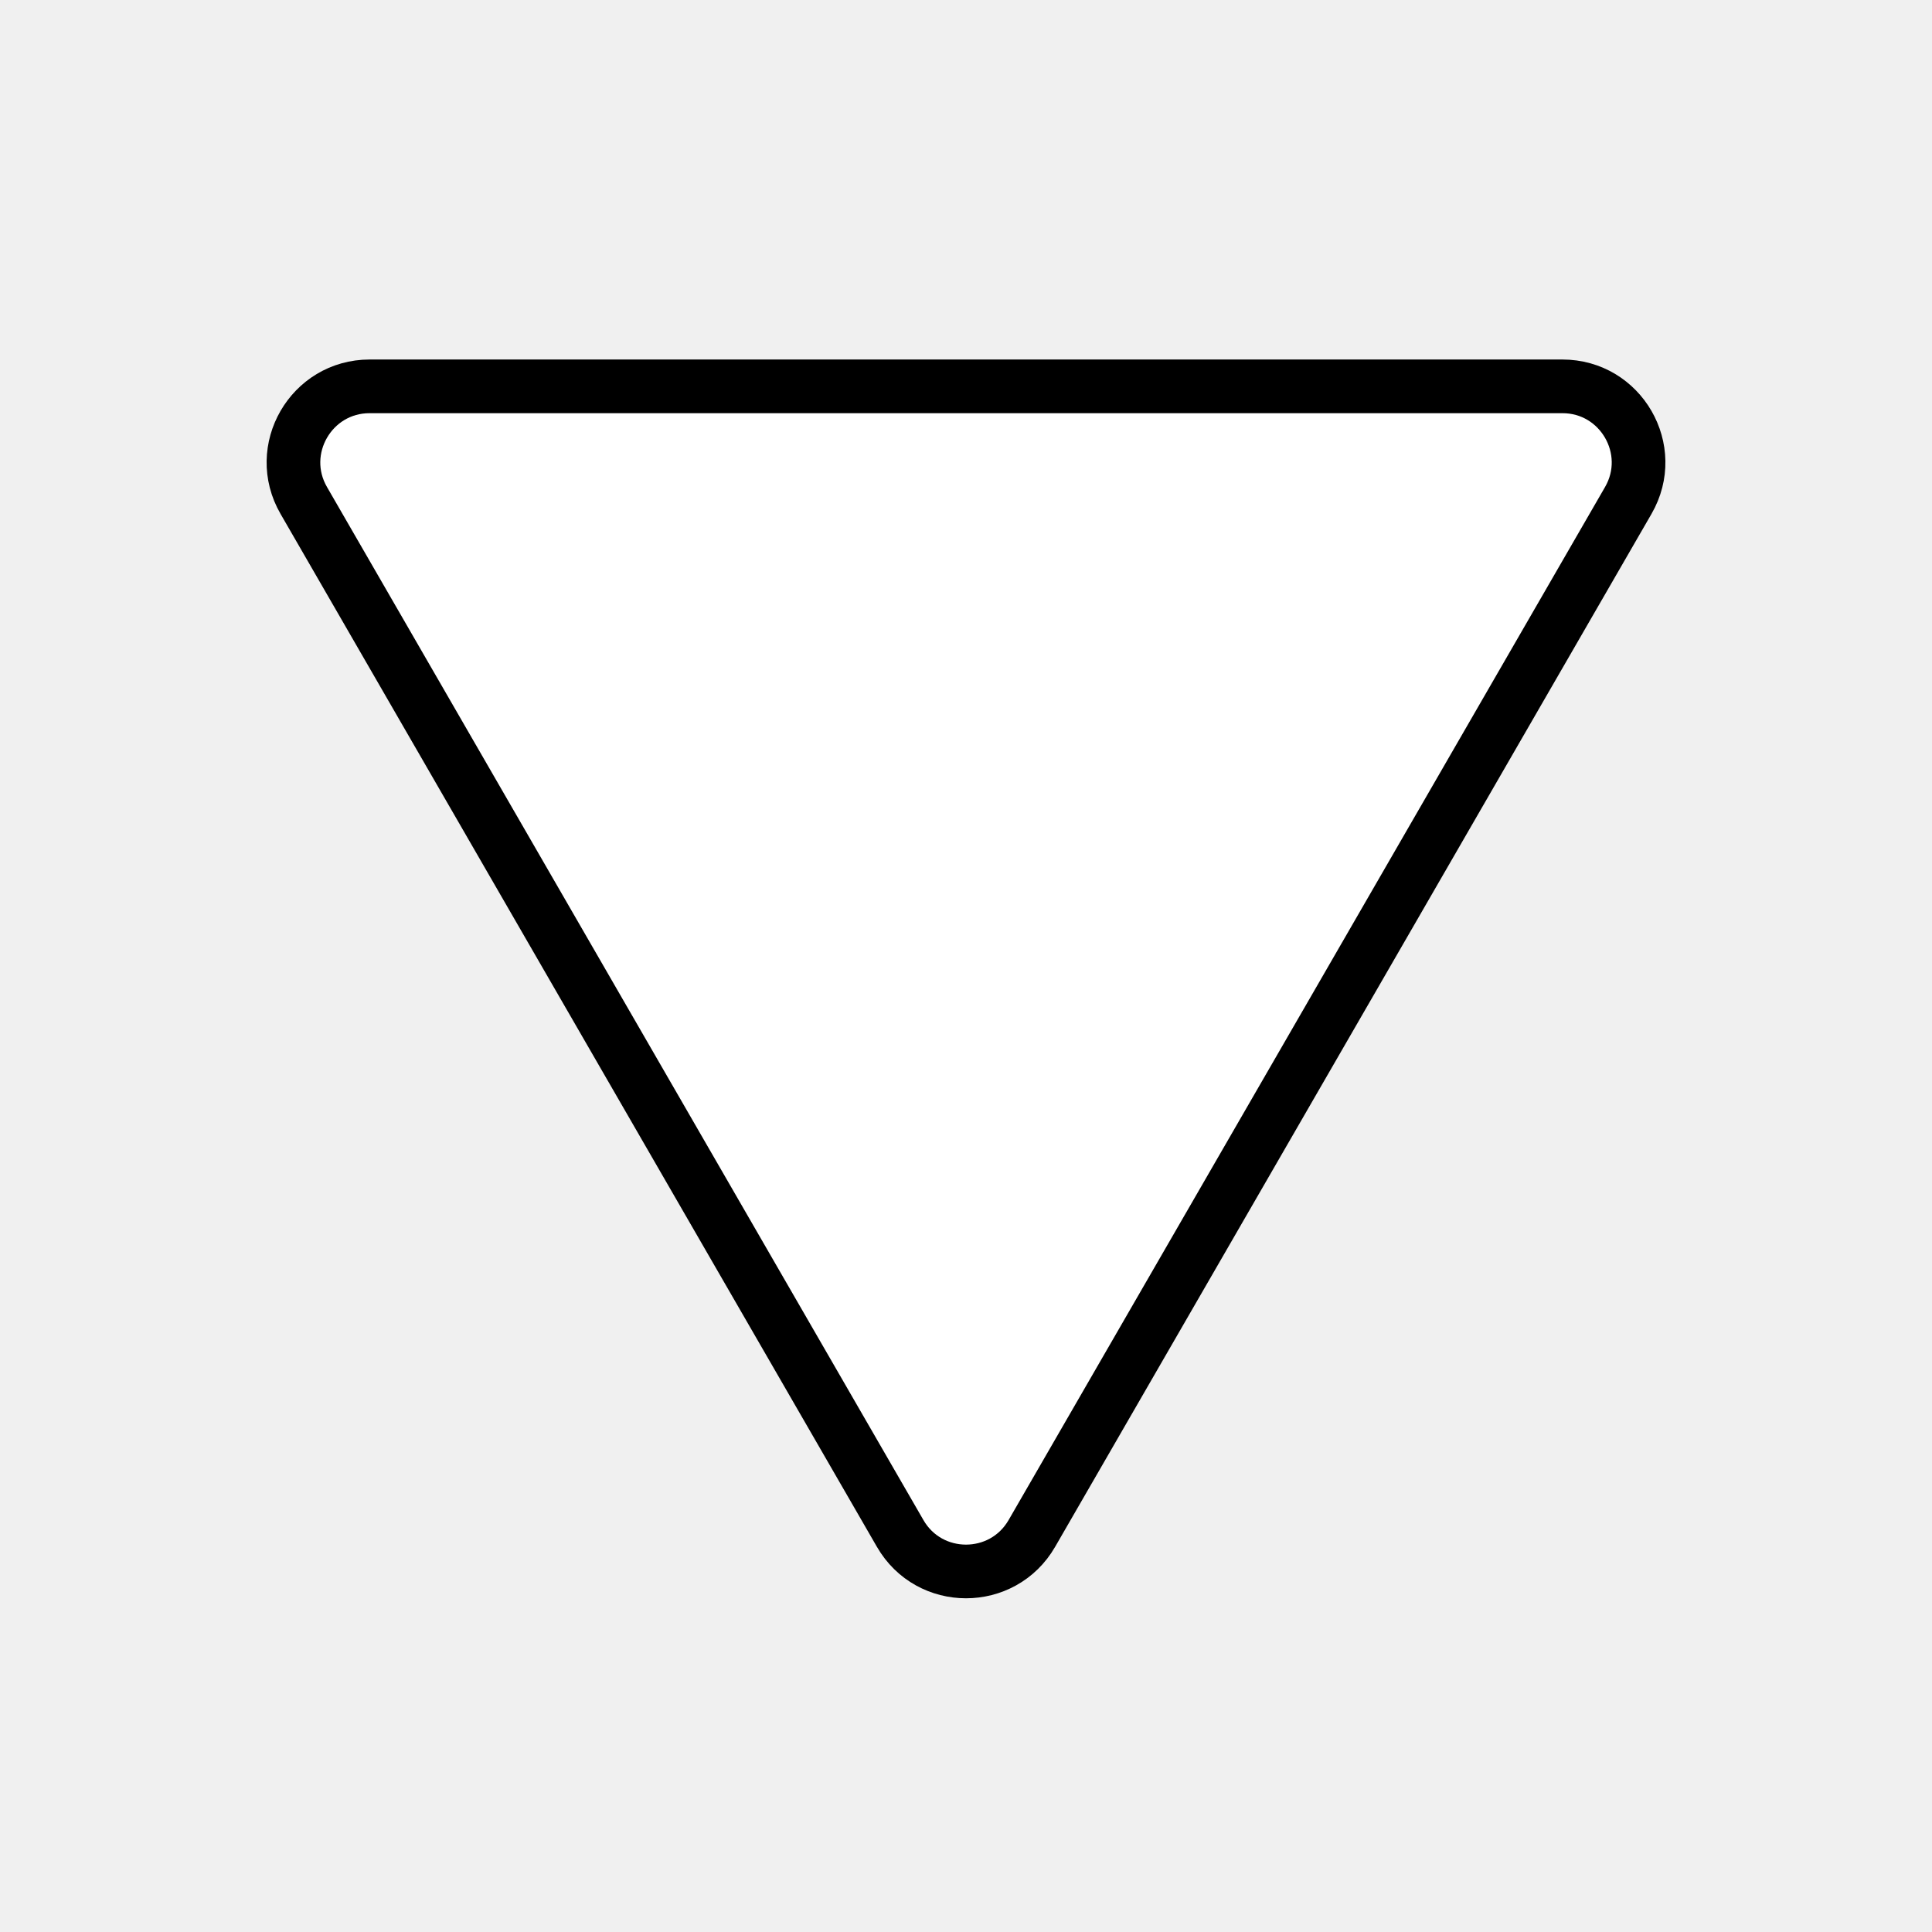
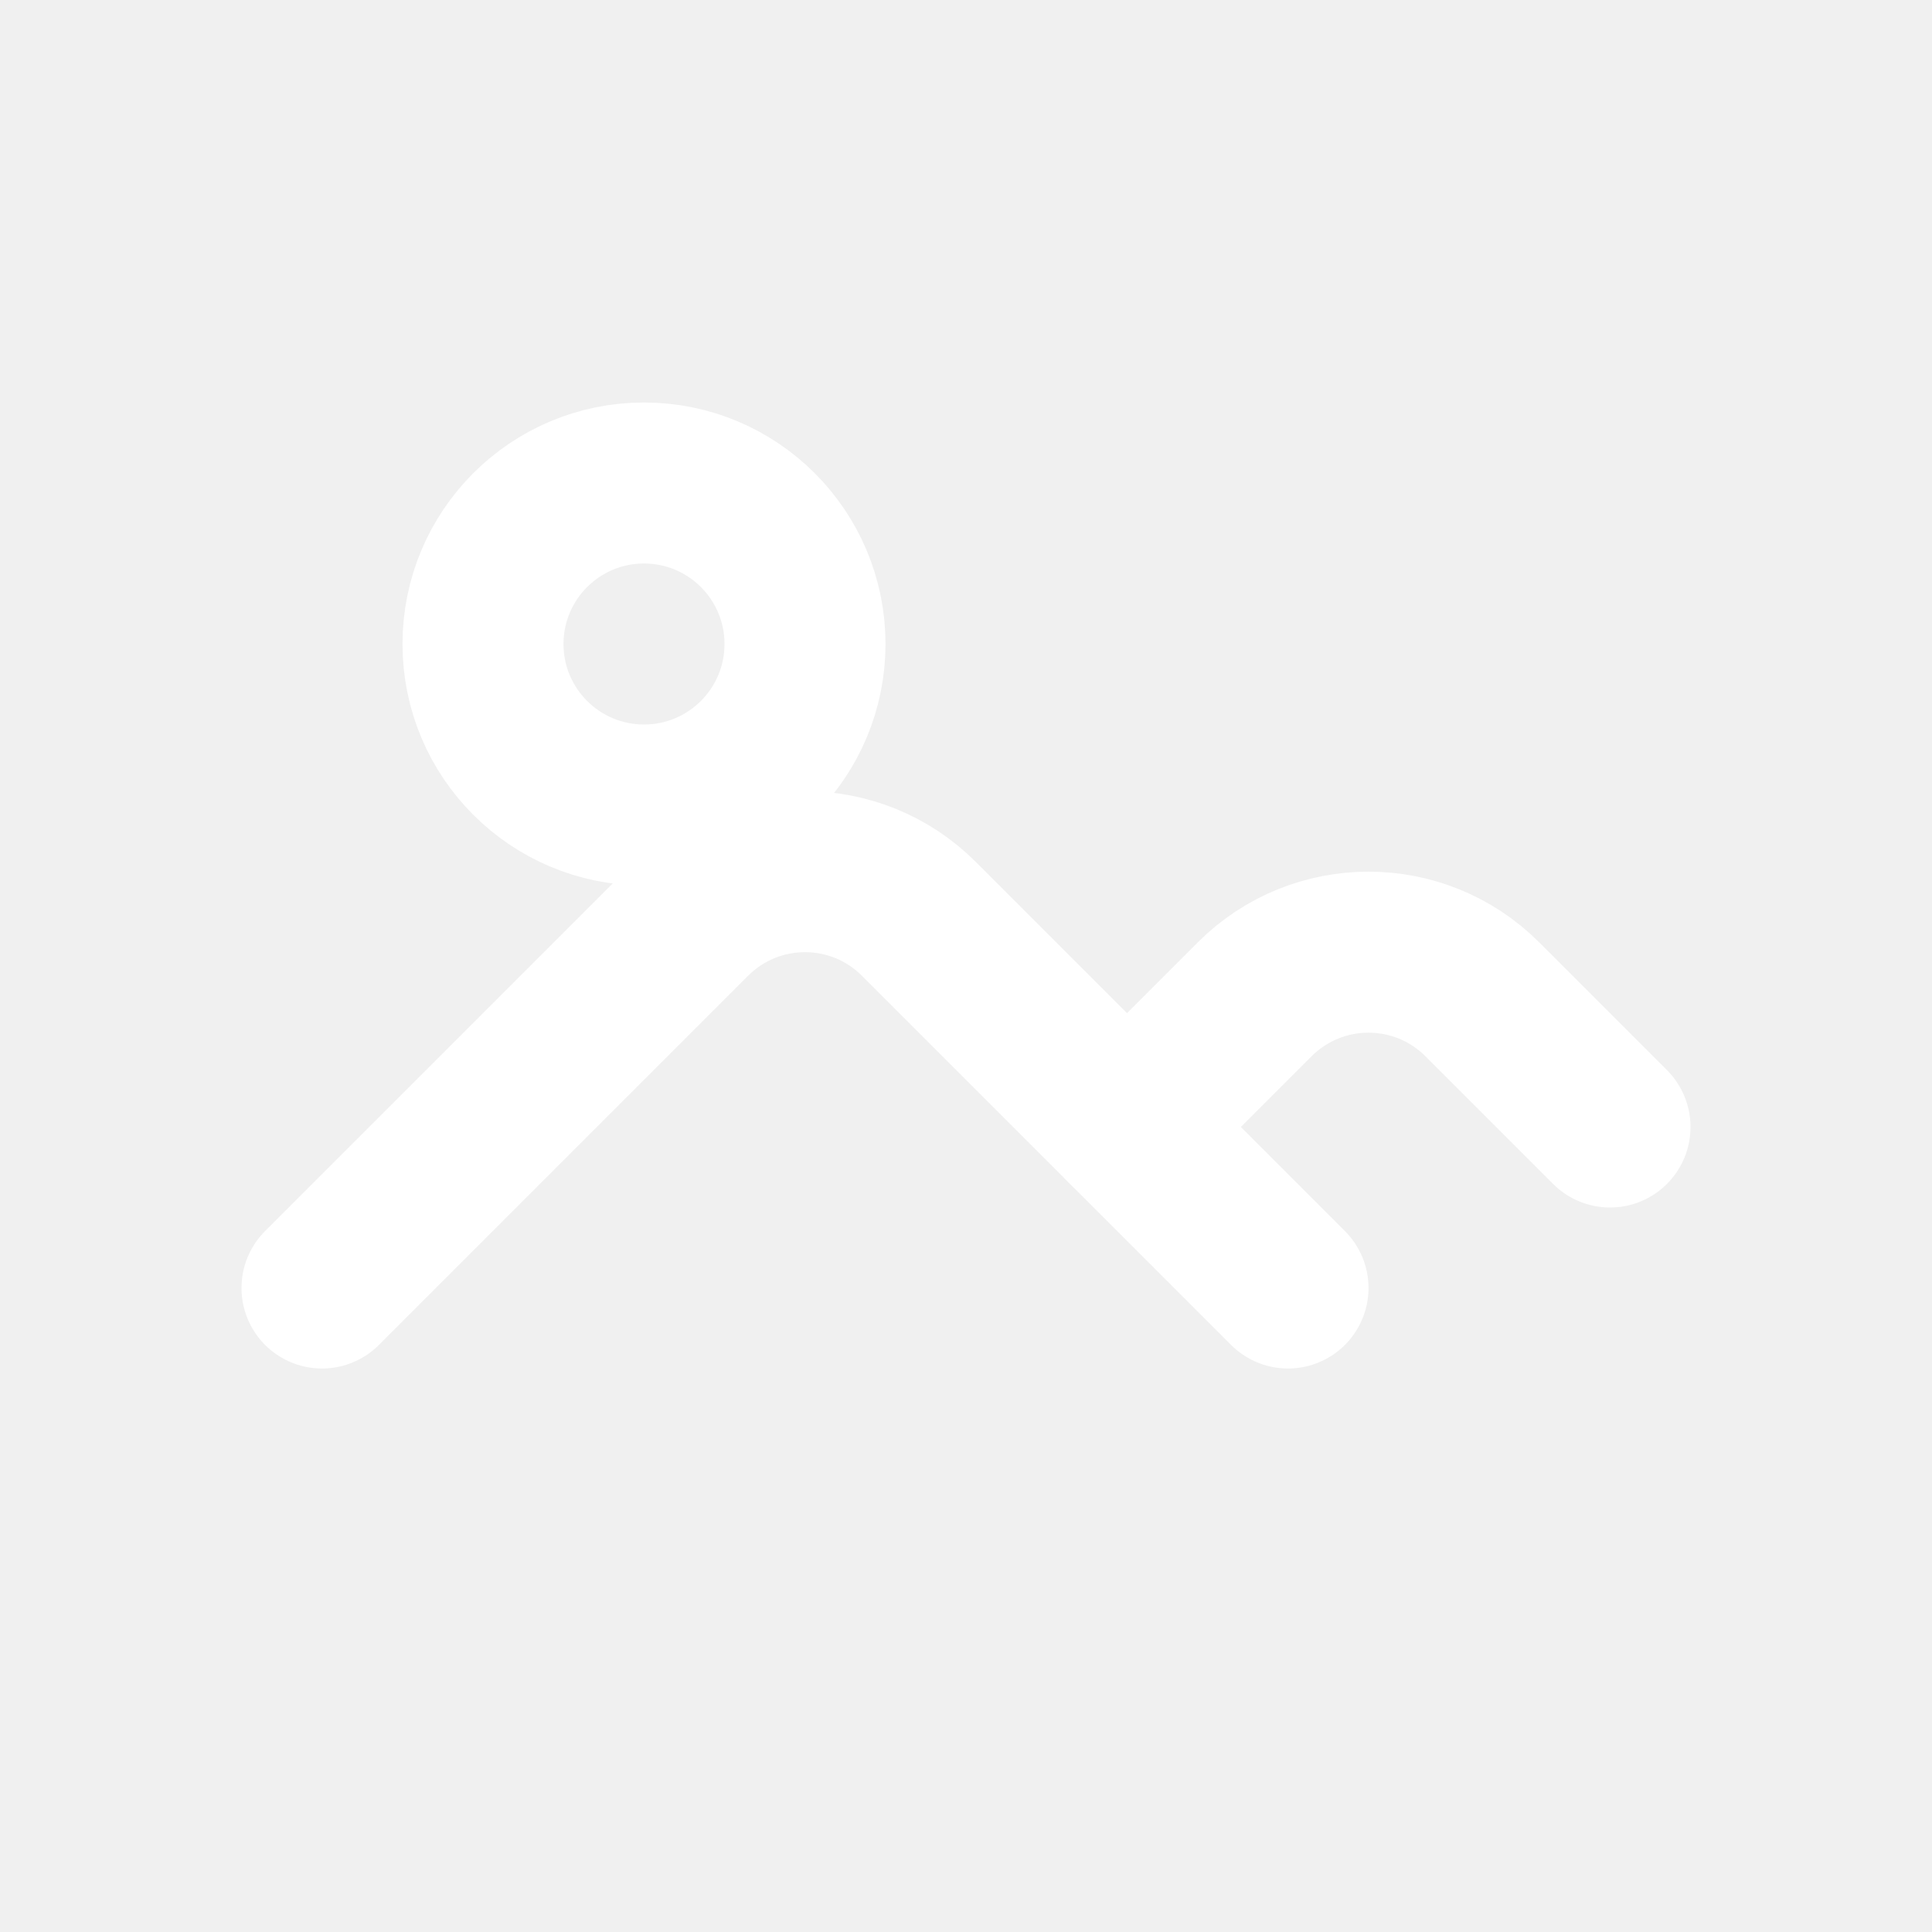
- <svg xmlns="http://www.w3.org/2000/svg" id="emoji" viewBox="0 0 72 72">
-   <g id="color">
-     <path fill="#FFFFFF" stroke="none" d="M38.455,57.146l22.226-38.496c1.091-1.89-0.273-4.252-2.455-4.252l-44.451,0 c-2.182,0-3.546,2.362-2.455,4.252l22.226,38.496C34.636,59.036,37.364,59.036,38.455,57.146z" />
-   </g>
-   <g id="hair" />
-   <g id="skin" />
-   <g id="skin-shadow" />
-   <g id="line">
-     <path fill="none" stroke="#000000" stroke-miterlimit="10" stroke-width="2" d="M38.455,57.146l22.226-38.496 c1.091-1.89-0.273-4.252-2.455-4.252l-44.451,0c-2.182,0-3.546,2.362-2.455,4.252l22.226,38.496 C34.636,59.036,37.364,59.036,38.455,57.146z" />
-   </g>
+ <svg xmlns="http://www.w3.org/2000/svg" class="h-6 w-6" viewBox="0 0 24 24" fill="none">
+   <path d="M4 16L8.586 11.414C9.367 10.633 10.633 10.633 11.414 11.414L16 16" stroke="white" stroke-width="2" stroke-linecap="round" />
+   <path d="M14 14L15.586 12.414C16.367 11.633 17.633 11.633 18.414 12.414L20 14" stroke="white" stroke-width="2" stroke-linecap="round" />
+   <circle cx="8" cy="8" r="2" stroke="white" stroke-width="2" />
</svg>
